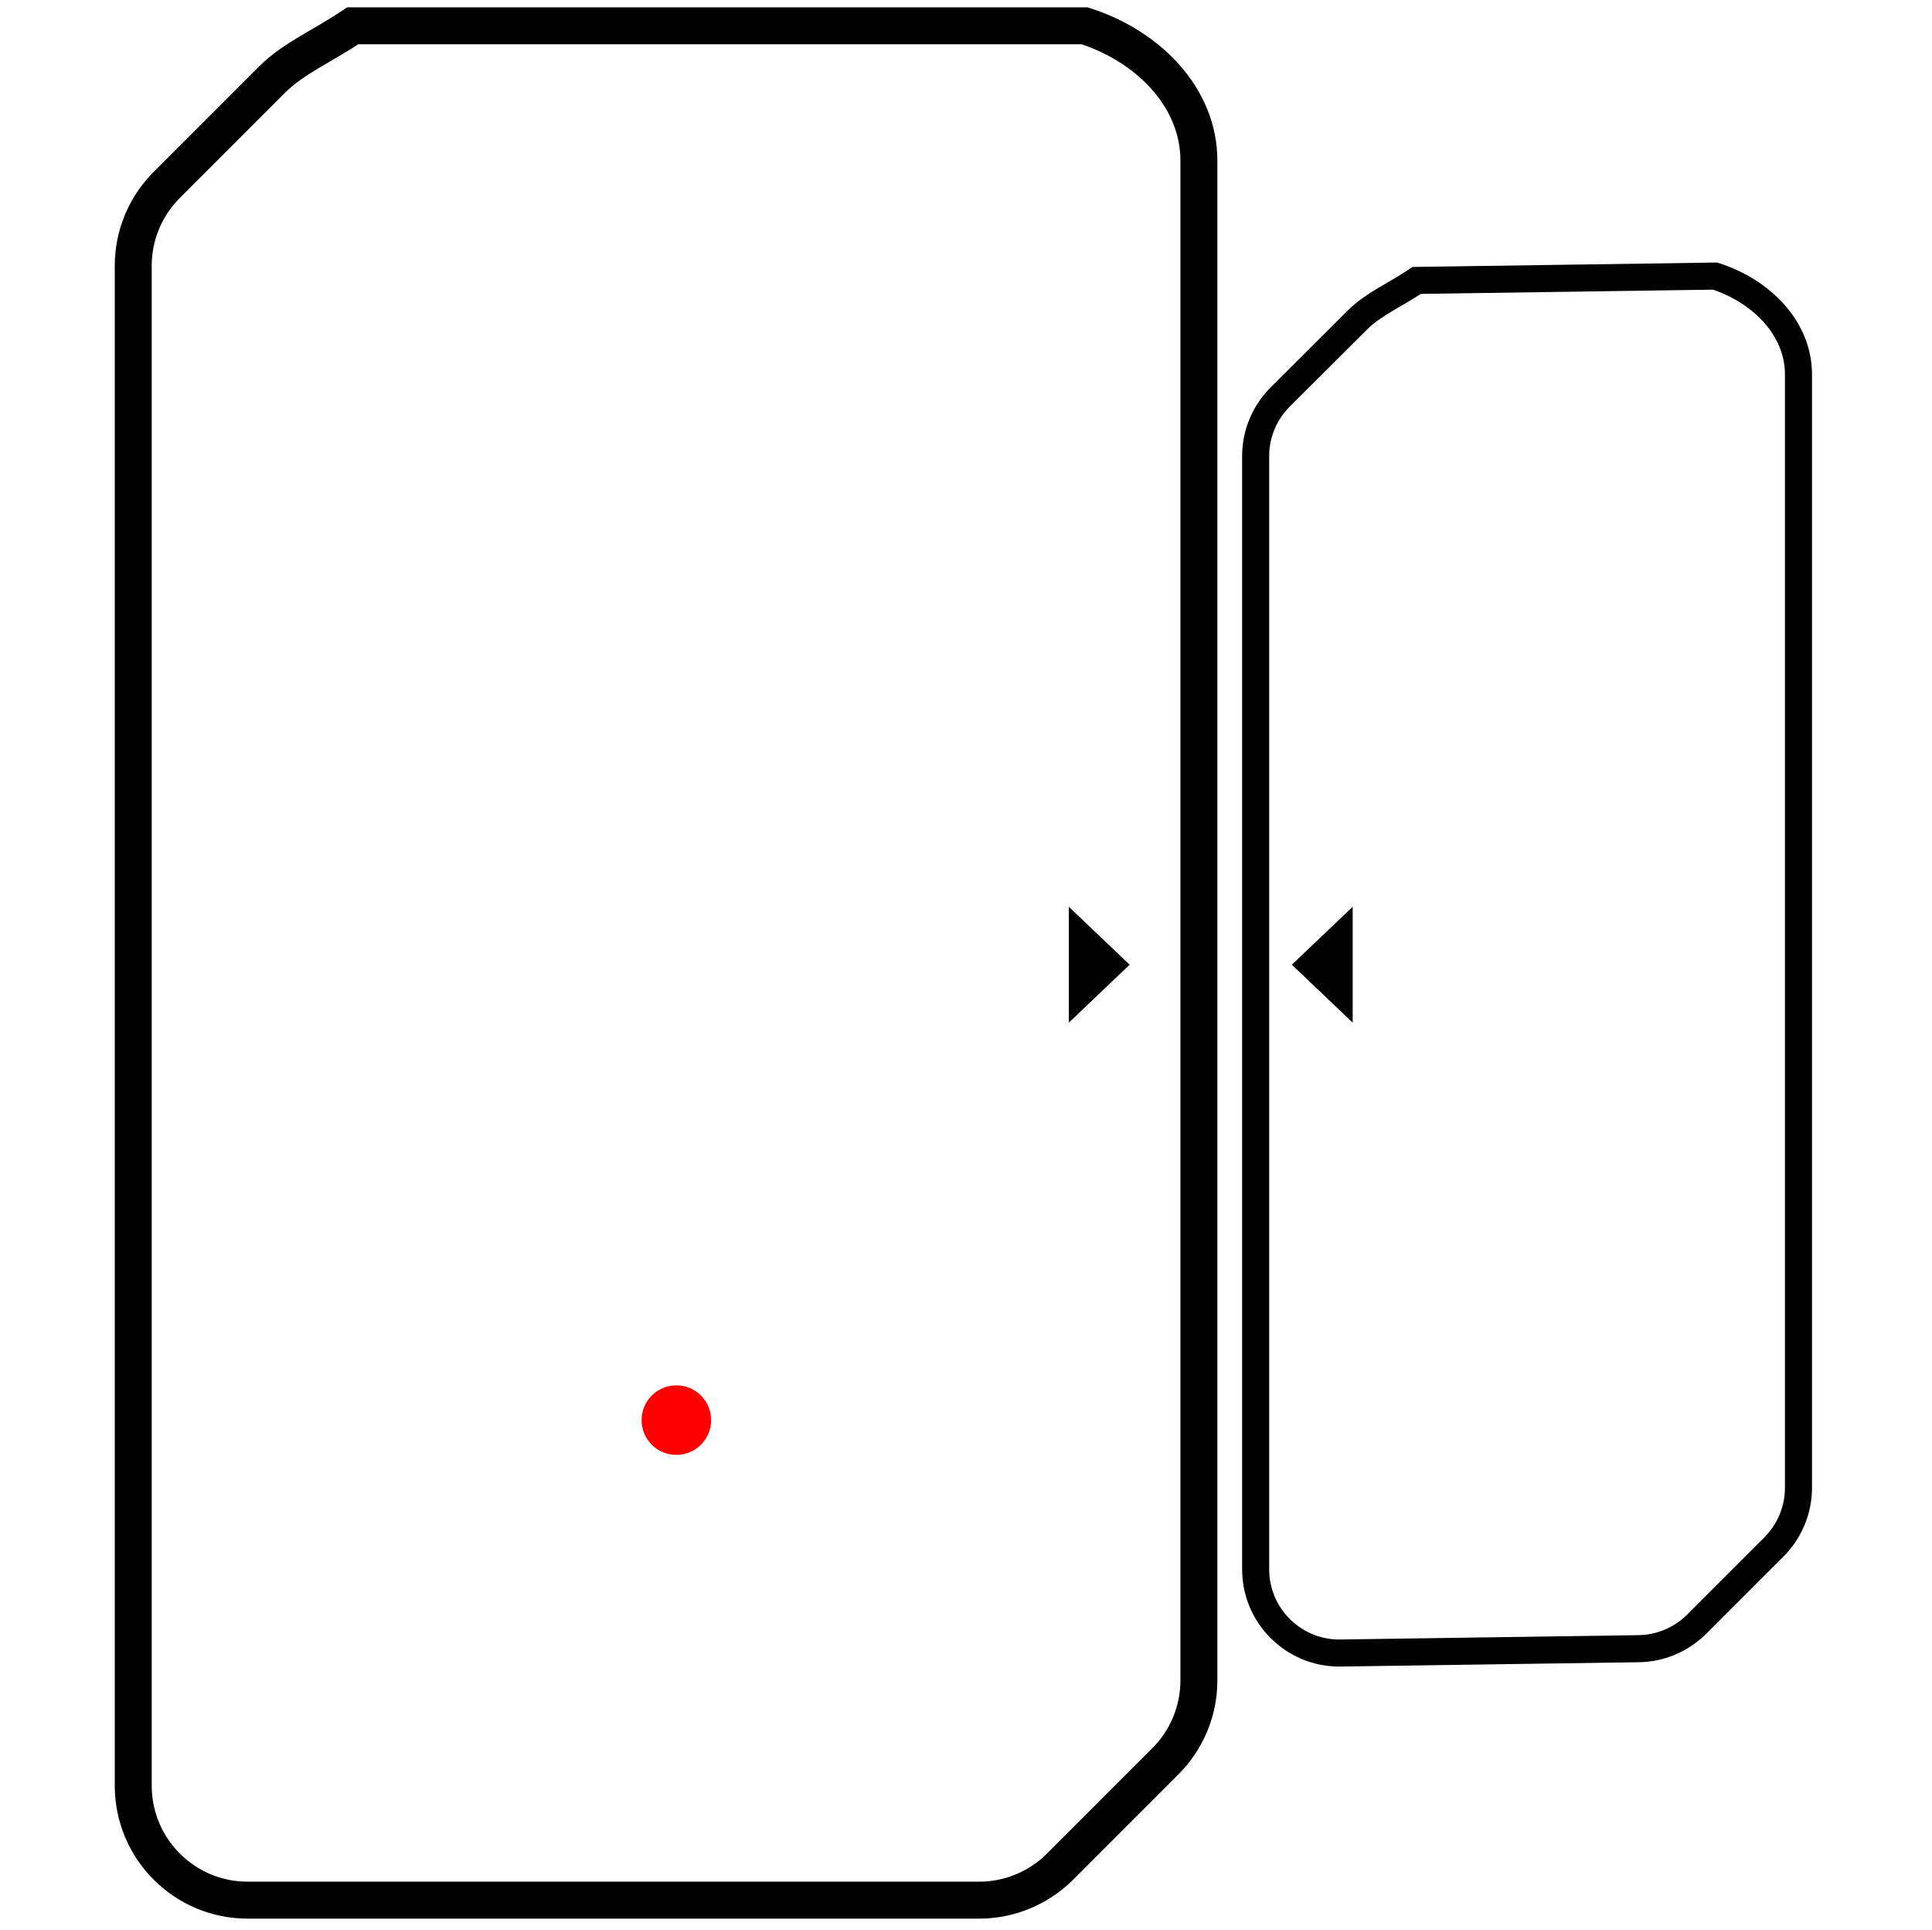
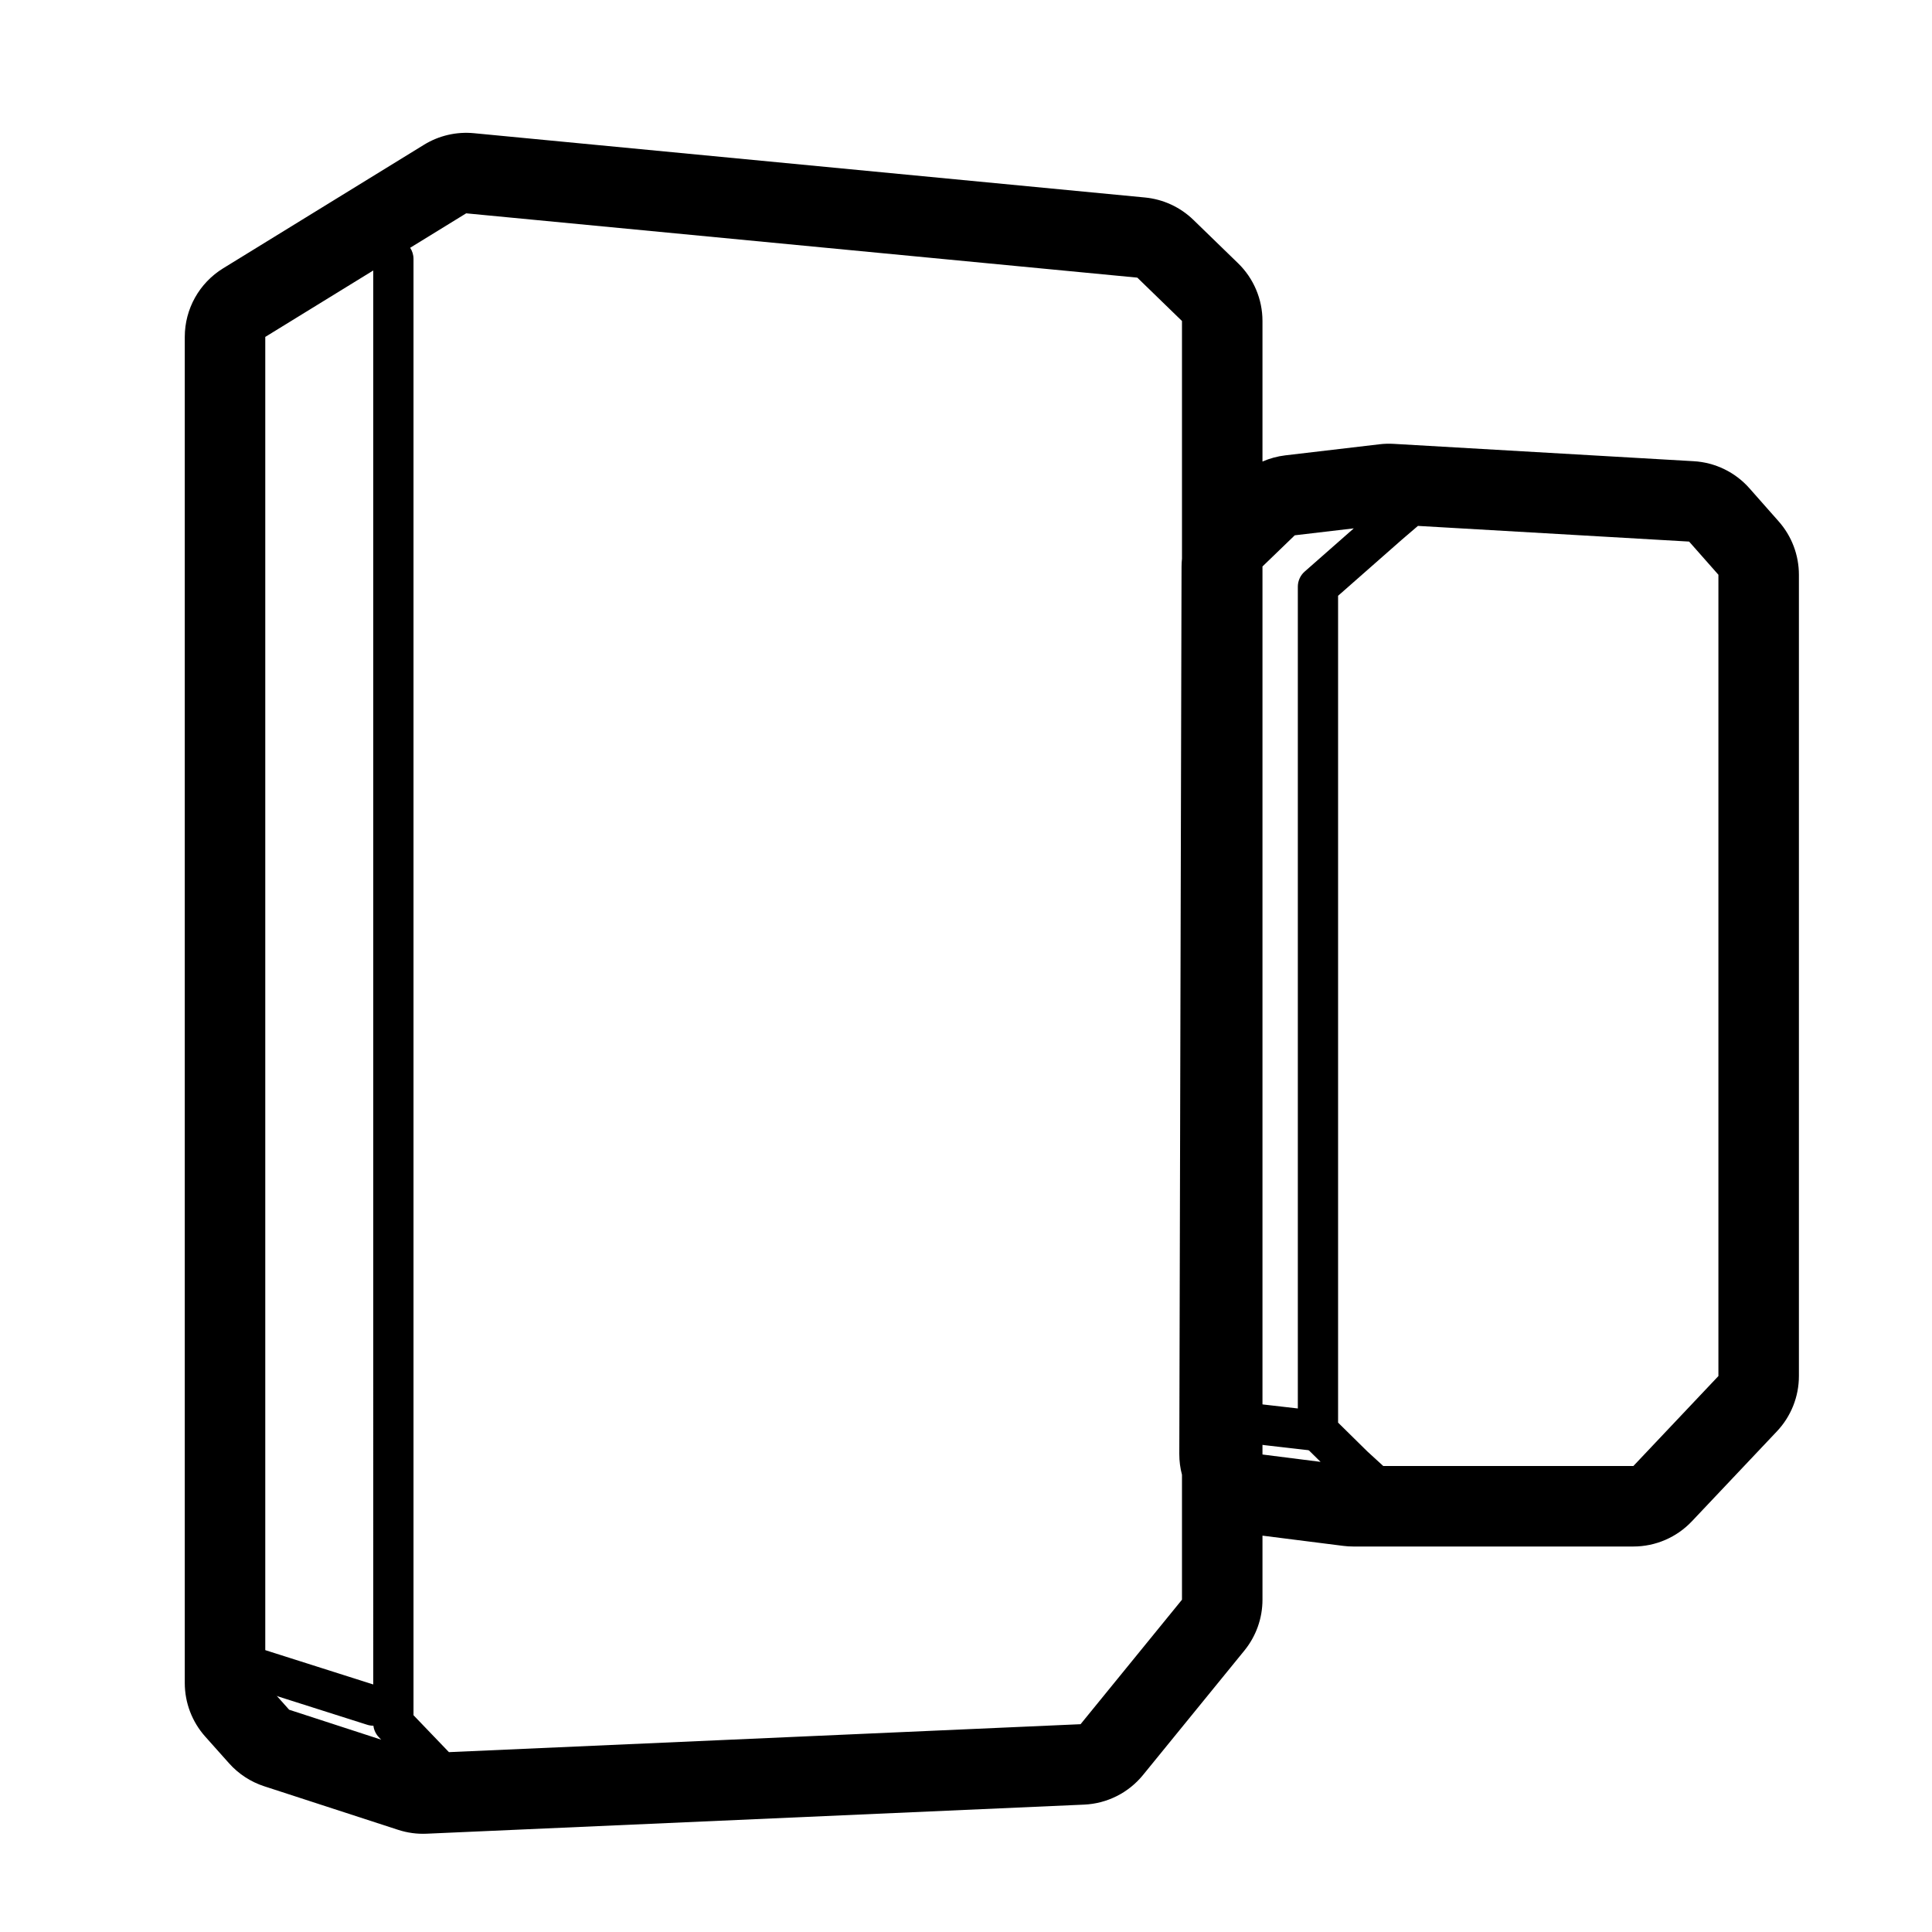
- <svg xmlns="http://www.w3.org/2000/svg" version="1.1" id="Layer_1" x="0px" y="0px" viewBox="0 0 667 666" style="enable-background:new 0 0 667 666;" xml:space="preserve">
-   <style type="text/css">
- 	.st0{fill:none;stroke:#000000;stroke-width:12.756;}
- 	.st1{fill:#FF0000;}
- 	.st2{fill:none;stroke:#000000;stroke-width:9.342;}
- </style>
-   <g>
-     <path class="st0" d="M374.4,8.9H121.8c-10.4,7-20.5,11.2-27.9,18.6L57.6,63.8C50.2,71.2,46,81.2,46,91.7v524.7   c0,21.8,17.7,39.5,39.5,39.5h252.6c10.4,0,20.5-4.2,27.9-11.6l36.3-36.3c7.4-7.4,11.6-17.4,11.6-27.9V55.4   C413.9,33.5,396.2,15.8,374.4,8.9z" />
-     <circle class="st1" cx="233.5" cy="490.2" r="12" />
-     <path class="st2" d="M592.1,95.3l-103,1.5c-7.6,5.1-15,8.2-20.4,13.6L442,137c-5.4,5.4-8.5,12.7-8.5,20.4v384.3   c0,16,13,28.9,28.9,28.9l103-1.5c7.6,0,15-3.1,20.4-8.5l26.6-26.6c5.4-5.4,8.5-12.7,8.5-20.4V129.4C621,113.3,608,100.4,592.1,95.3   z" />
-     <polygon points="369,353 390,333 369,313  " />
-     <polygon points="467,313 446,333 467,353  " />
+ <svg xmlns="http://www.w3.org/2000/svg" height="960" viewBox="0 0 960 960" width="960">
+   <g fill="none" fill-rule="evenodd">
+     <path d="m235.458 66.182 333.483 31.953c9.046.867 17.528 4.788 24.048 11.118l22.191 21.545c7.759 7.533 12.137 17.886 12.137 28.699l-0 69.846c3.594-1.573 7.422-2.62 11.37-3.084l46.806-5.504c2.316-.274 4.652-.342 6.981-.207l149.145 8.625c10.649.616 20.612 5.46 27.673 13.456l14.558 16.485c6.455 7.31 10.018 16.726 10.018 26.478v398.158c0 10.219-3.911 20.051-10.931 27.478l-42.254 44.701c-7.556 7.993-18.07 12.522-29.069 12.522h-139.171c-1.68 0-3.359-.106-5.025-.317l-40.1-5.078.001 31.829c0 9.204-3.174 18.126-8.987 25.262l-50.388 61.858c-7.206 8.846-17.847 14.194-29.245 14.699l-326.716 14.455c-4.791.212-9.581-.439-14.142-1.923l-66.541-21.646c-6.73-2.189-12.759-6.125-17.471-11.406l-11.861-13.292c-6.54-7.329-10.155-16.809-10.155-26.632v-668.851c0-13.893 7.209-26.791 19.042-34.07l99.832-61.41c7.413-4.56 16.11-6.577 24.773-5.747zm-3.815 39.818-27.84 17.125c1.052 1.584 1.666 3.484 1.666 5.528v723.634l17.6 18.343 313.861-13.886 50.388-61.858-.001-62.069c-.876-3.31-1.337-6.781-1.328-10.349l1.117-440.887c.003-1.343.074-2.679.211-4.003l.001-118.079-22.191-21.545zm-46.175 28.403-53.657 33.007v668.851l11.861 13.292 45.732 14.877-1.151-1.2c-1.787-1.862-2.784-4.343-2.784-6.923zm519.099 126.913-7.899 6.764-31.783 27.963v410.845l14.537 14.321 7.912 7.244 124.281 0 42.254-44.701v-398.158l-14.558-16.485zm-31.879 1.222-29.33 3.449-16.041 15.49v441.26l28.869 3.656-8.32-8.196c-1.908-1.879-2.982-4.446-2.982-7.123v-419.551c0-2.874 1.237-5.609 3.395-7.508z" fill="#000" fill-rule="nonzero" />
+     <path d="m185.5 847.5-63.69-20.239" stroke="#000" stroke-linecap="round" stroke-linejoin="round" stroke-width="20" />
+     <path d="m602.693 705.079c.63-5.487 5.589-9.424 11.076-8.794l42.256 4.853c5.487.63 9.424 5.589 8.794 11.076s-5.589 9.424-11.076 8.794l-42.256-4.853c-5.487-.63-9.424-5.589-8.794-11.076z" fill="#000" fill-rule="nonzero" />
  </g>
</svg>
